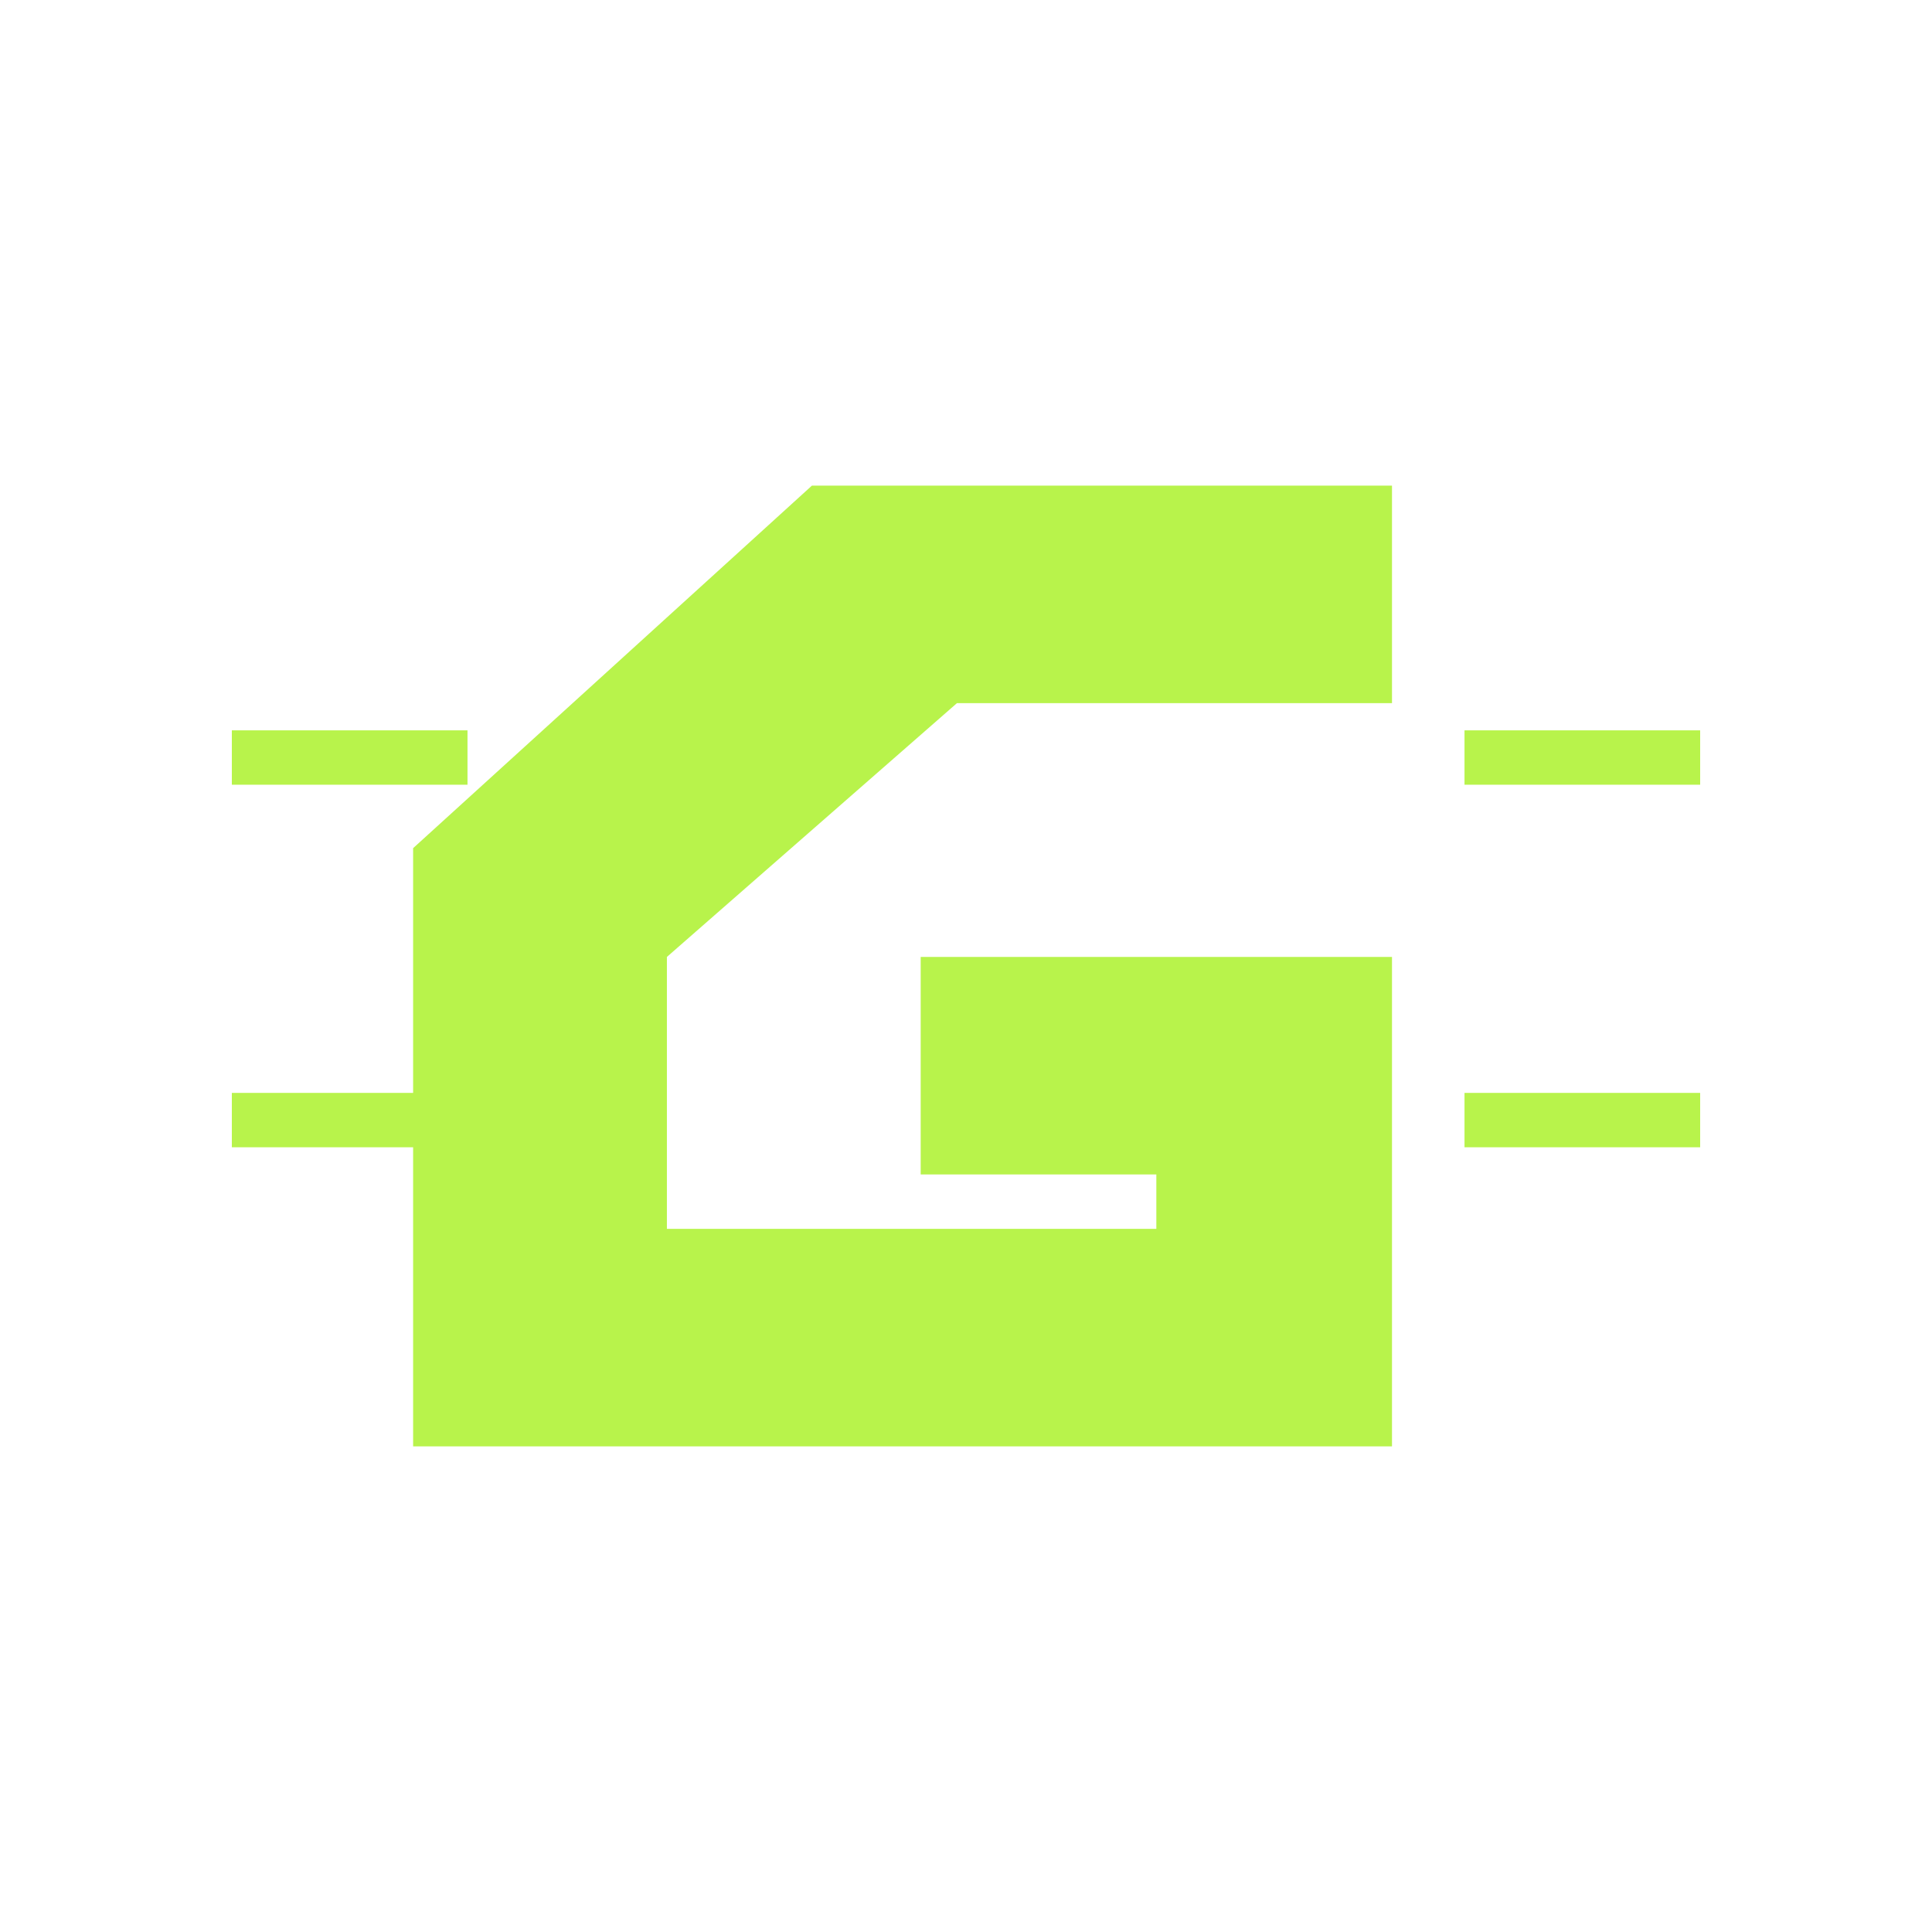
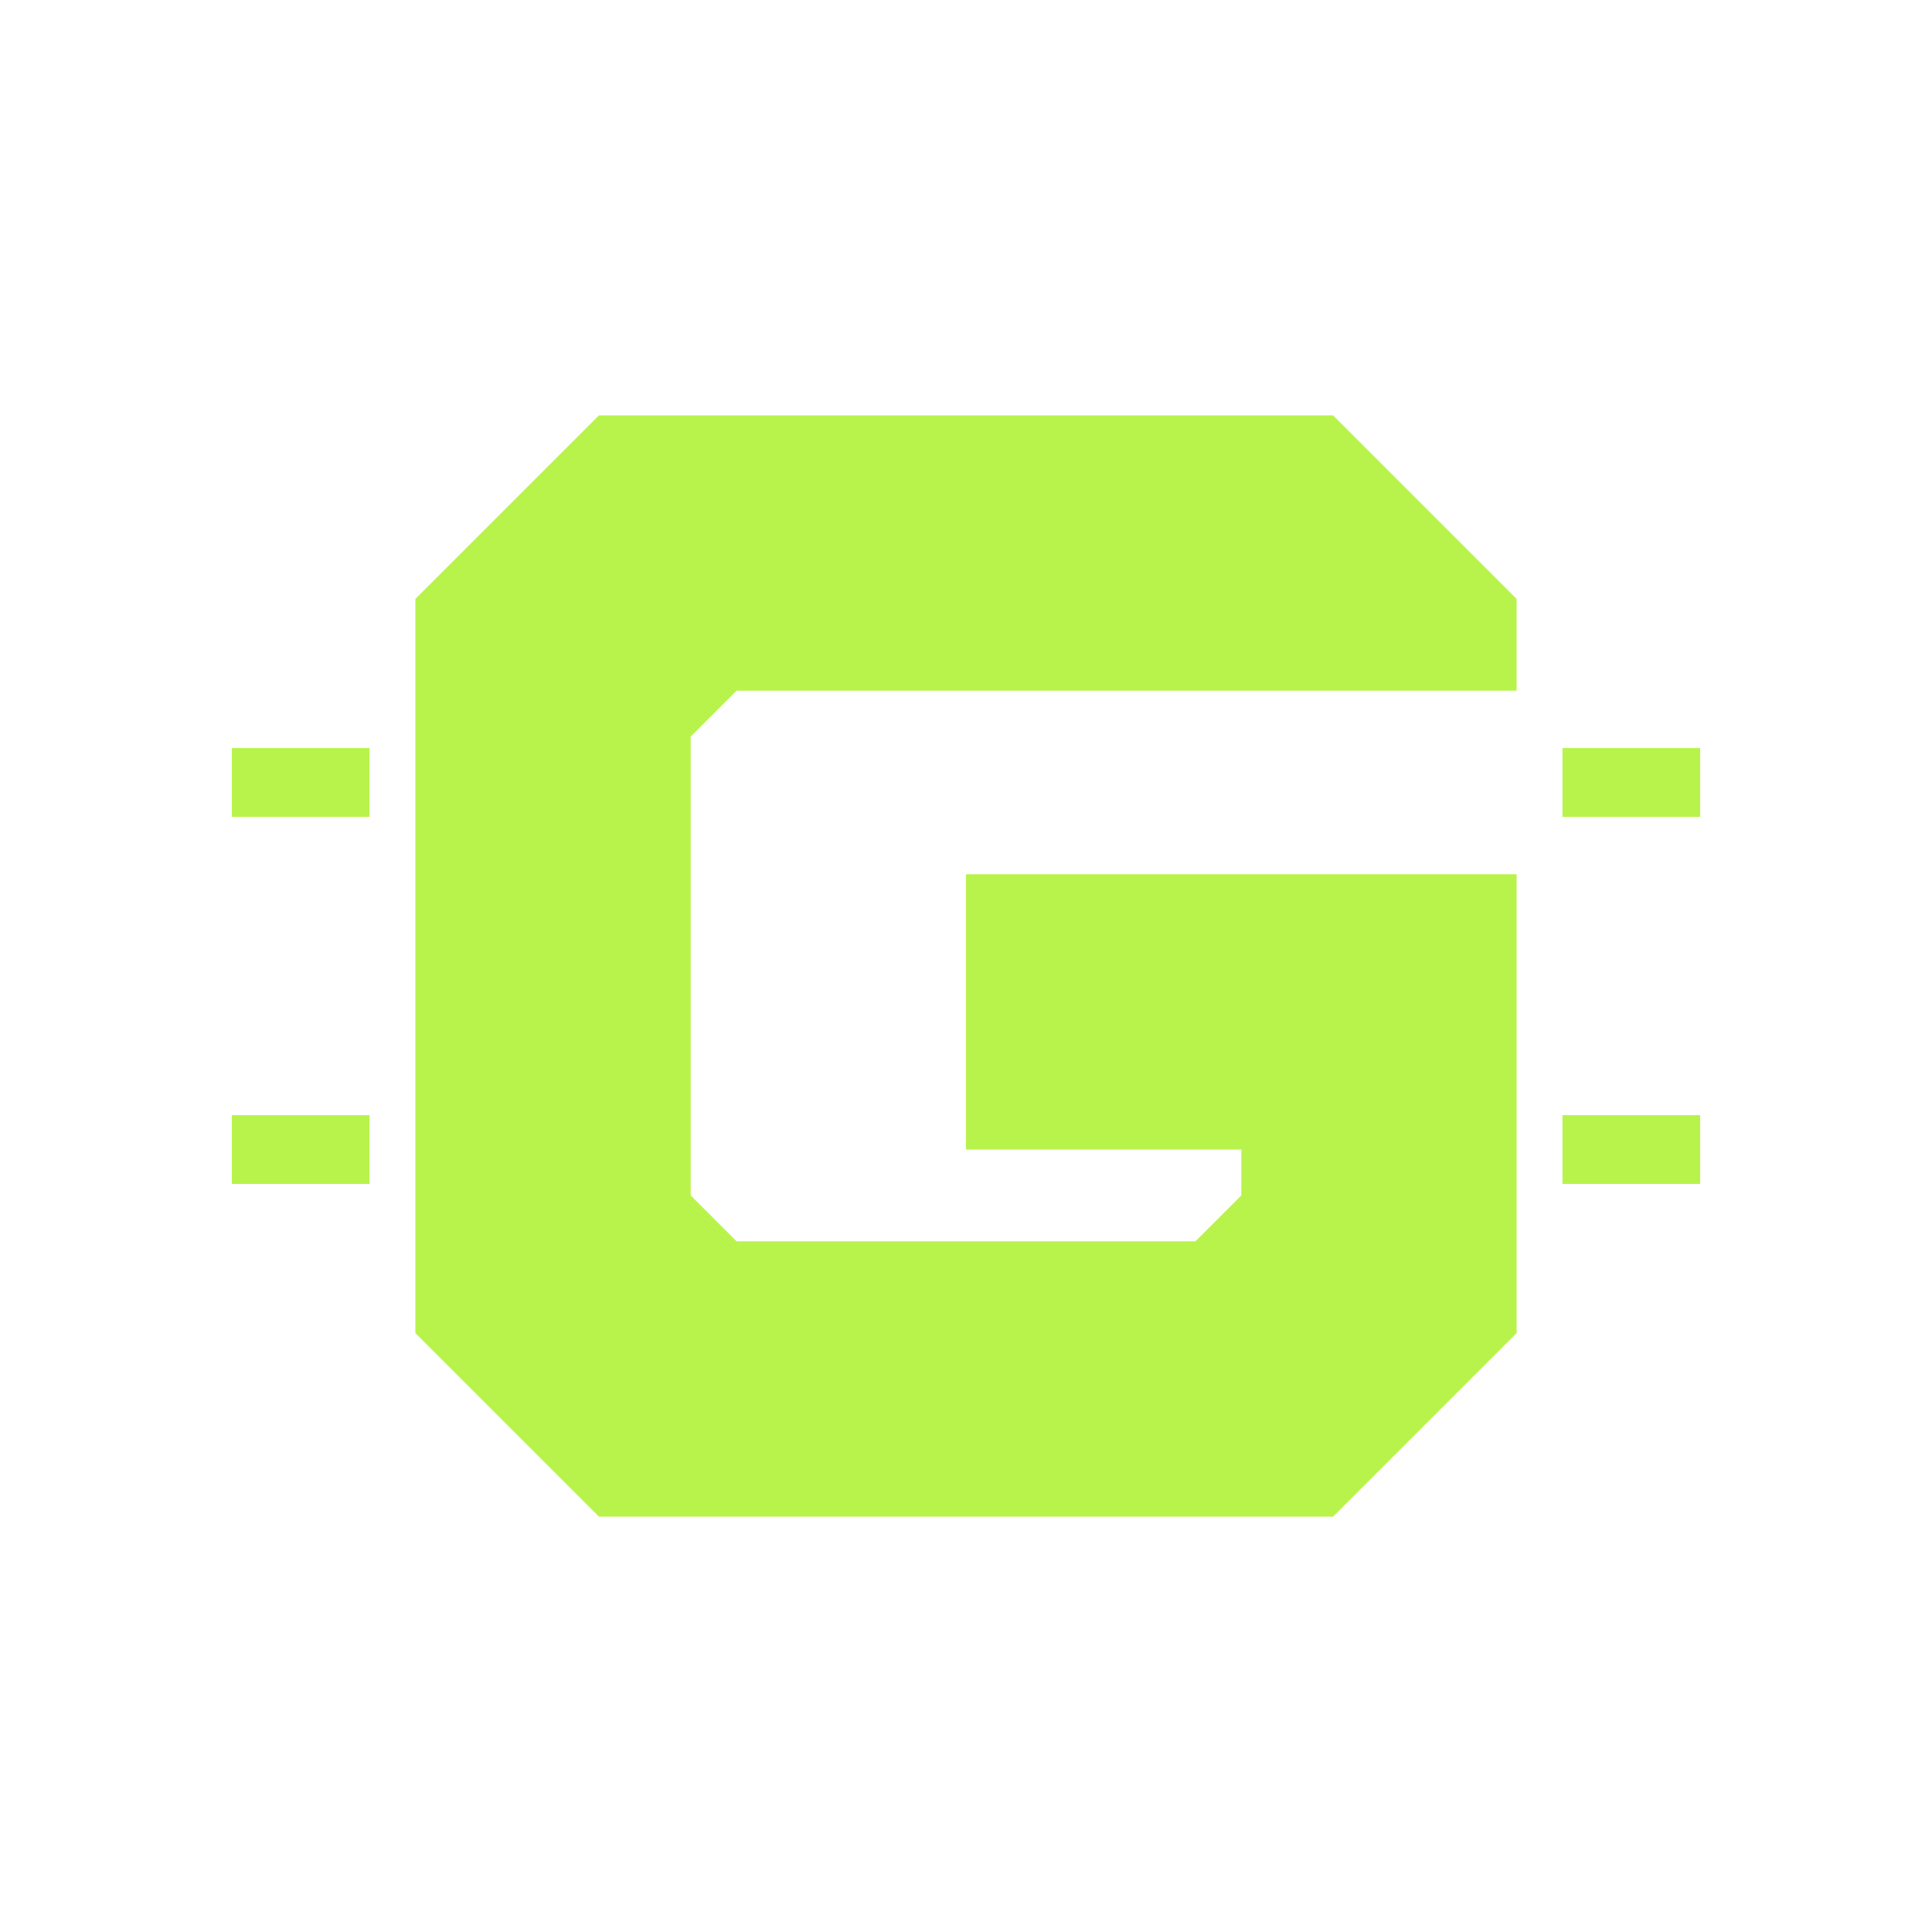
<svg xmlns="http://www.w3.org/2000/svg" viewBox="0 0 64 64">
-   <svg x="7.68" y="7.68" width="48.64" height="48.64" viewBox="22 20 81 53" color="#B8F34B">
-     <path d="M86 20H54L32 40v33h54V46H60v12h13v3H46V46l16-14h24z" fill="currentColor" />
-     <path d="M22 35h13M22 55h13M90 35h13M90 55h13" fill="none" stroke="currentColor" stroke-width="3" />
+   <svg x="7.68" y="7.68" width="48.64" height="48.64" viewBox="0 8 64 48" color="#B8F34B">
+     <path d="M16 8H48L56 16V20H22L20 22V42L22 44H42L44 42V40H32V28H56V48L48 56H16L8 48V16Z" fill="currentColor" />
+     <path d="M0 24h6M0 40h6M58 24h6M58 40h6" fill="none" stroke="currentColor" stroke-width="3" />
  </svg>
</svg>
